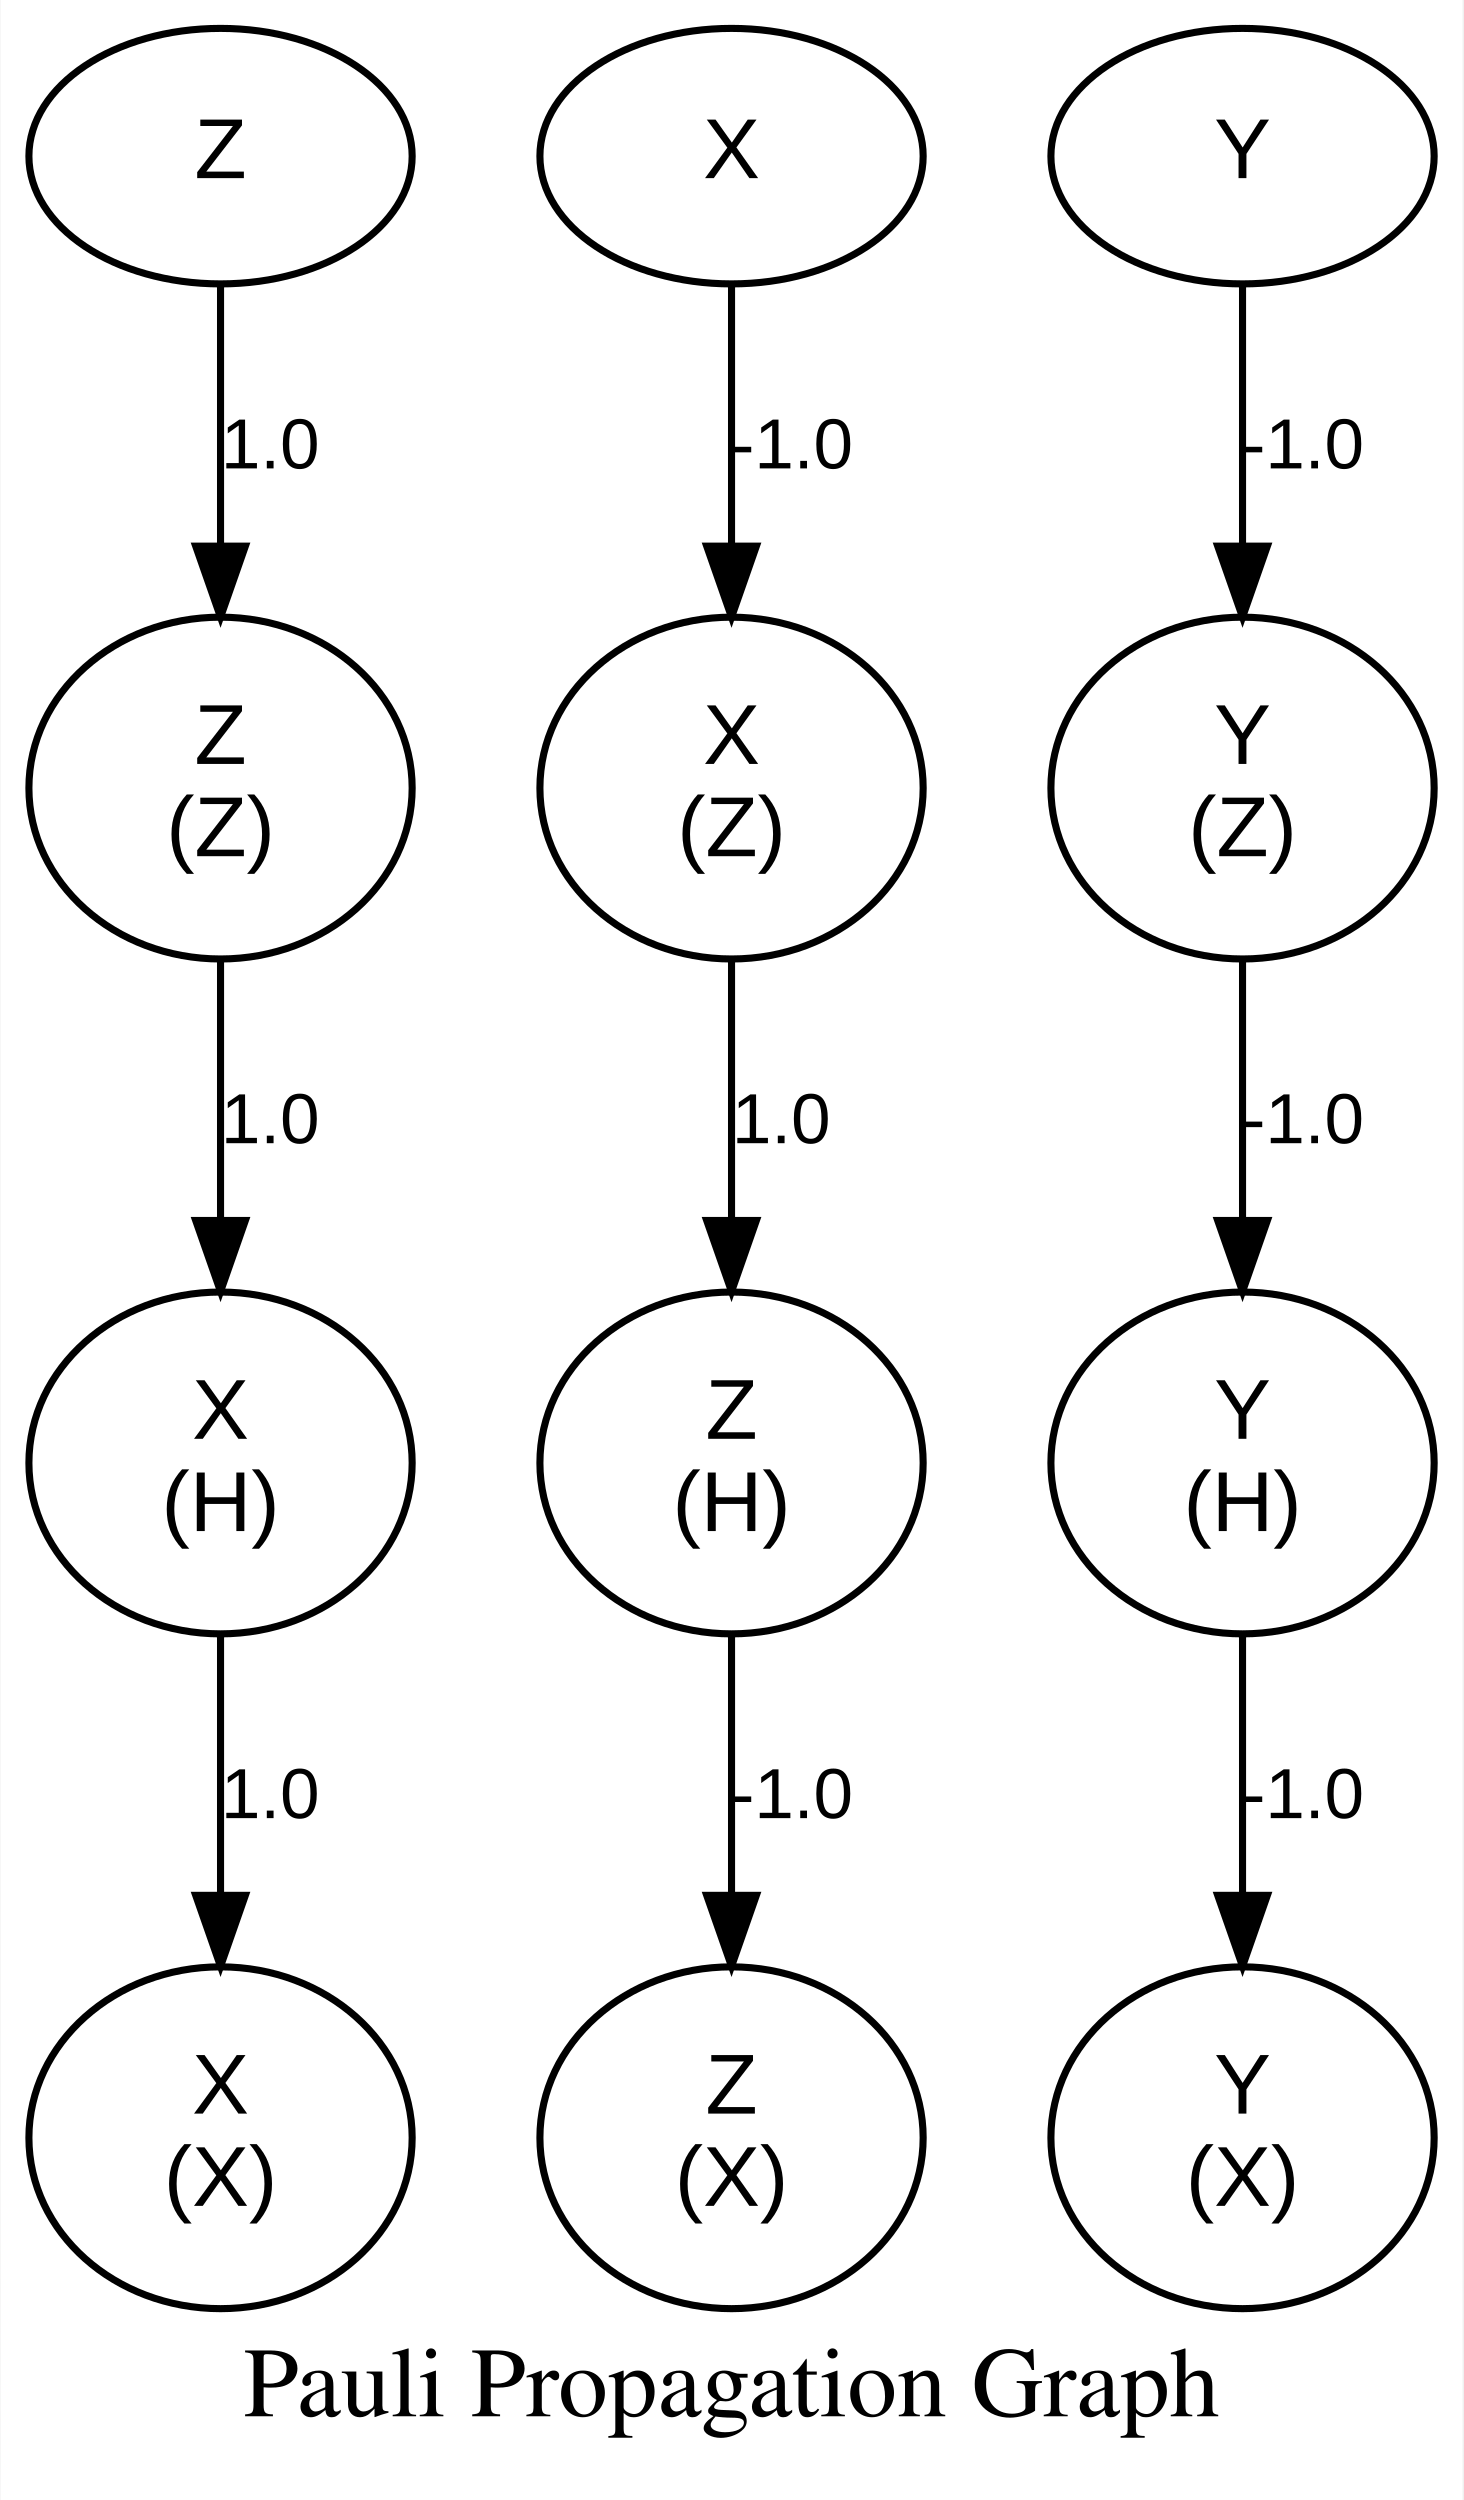
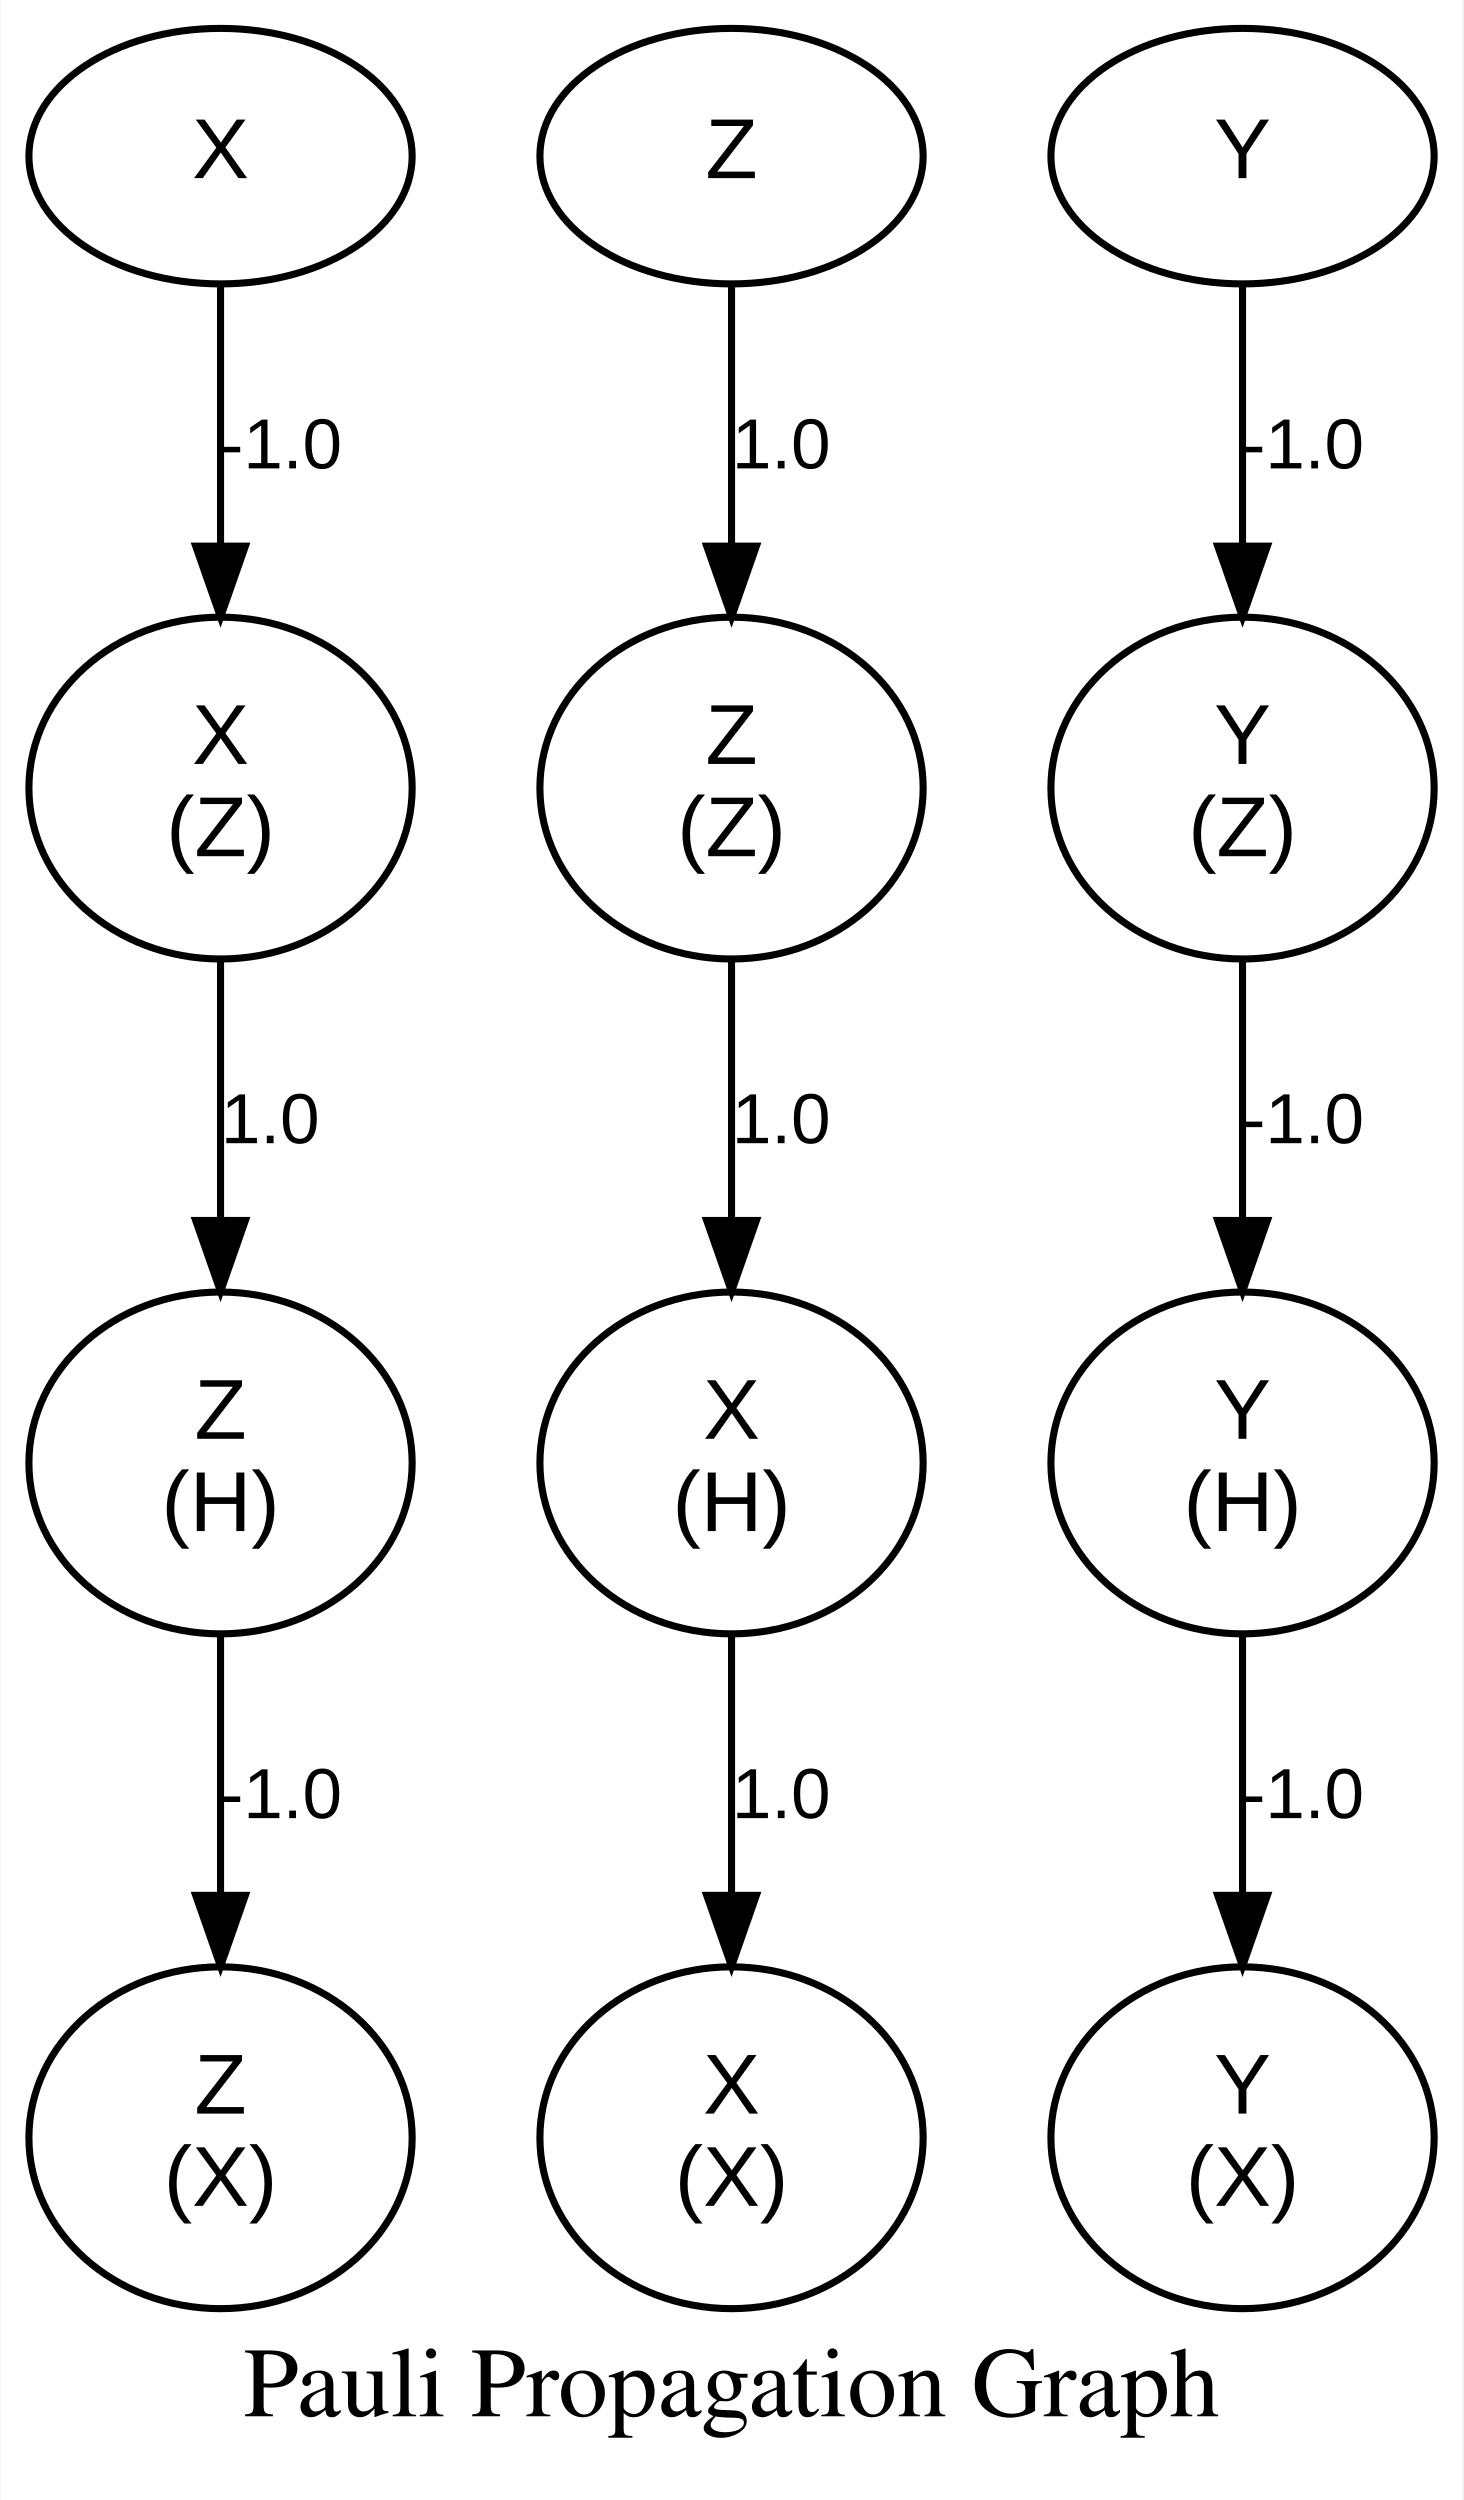
<svg xmlns="http://www.w3.org/2000/svg" width="206pt" height="352pt" viewBox="0.00 0.00 206.00 352.25">
  <g id="graph0" class="graph" transform="scale(1 1) rotate(0) translate(4 348.25)">
    <polygon fill="white" stroke="transparent" points="-4,4 -4,-348.25 202,-348.25 202,4 -4,4" />
    <text text-anchor="middle" x="99" y="-7.8" font-family="Times,serif" font-size="14.00">Pauli Propagation Graph</text>
    <g id="node1" class="node">
      <ellipse fill="none" stroke="black" cx="27" cy="-47.04" rx="27" ry="24.08" />
-       <text text-anchor="middle" x="27" y="-50.44" font-family="Arial" font-size="12.00">X</text>
+       <text text-anchor="middle" x="27" y="-50.44" font-family="Arial" font-size="12.00">Z</text>
      <text text-anchor="middle" x="27" y="-37.44" font-family="Arial" font-size="12.00">(X)</text>
    </g>
    <g id="node2" class="node">
+       <ellipse fill="none" stroke="black" cx="99" cy="-326.25" rx="27" ry="18" />
+       <text text-anchor="middle" x="99" y="-323.15" font-family="Arial" font-size="12.00">Z</text>
+     </g>
+     <g id="node9" class="node">
      <ellipse fill="none" stroke="black" cx="99" cy="-237.21" rx="27" ry="24.08" />
-       <text text-anchor="middle" x="99" y="-240.61" font-family="Arial" font-size="12.00">X</text>
+       <text text-anchor="middle" x="99" y="-240.61" font-family="Arial" font-size="12.00">Z</text>
      <text text-anchor="middle" x="99" y="-227.61" font-family="Arial" font-size="12.00">(Z)</text>
    </g>
-     <g id="node10" class="node">
-       <ellipse fill="none" stroke="black" cx="99" cy="-142.12" rx="27" ry="24.08" />
-       <text text-anchor="middle" x="99" y="-145.52" font-family="Arial" font-size="12.00">Z</text>
-       <text text-anchor="middle" x="99" y="-132.52" font-family="Arial" font-size="12.00">(H)</text>
-     </g>
-     <g id="edge4" class="edge">
-       <path fill="none" stroke="black" d="M99,-212.72C99,-201.72 99,-188.43 99,-176.42" />
-       <polygon fill="black" stroke="black" points="102.5,-176.28 99,-166.28 95.5,-176.28 102.5,-176.28" />
-       <text text-anchor="middle" x="106" y="-187.17" font-family="Arial" font-size="10.00">1.0</text>
+     <g id="edge5" class="edge">
+       <path fill="none" stroke="black" d="M99,-308.05C99,-297.6 99,-283.91 99,-271.42" />
+       <polygon fill="black" stroke="black" points="102.5,-271.3 99,-261.3 95.5,-271.3 102.5,-271.3" />
+       <text text-anchor="middle" x="106" y="-282.25" font-family="Arial" font-size="10.00">1.0</text>
    </g>
    <g id="node3" class="node">
-       <ellipse fill="none" stroke="black" cx="171" cy="-142.12" rx="27" ry="24.08" />
-       <text text-anchor="middle" x="171" y="-145.52" font-family="Arial" font-size="12.00">Y</text>
-       <text text-anchor="middle" x="171" y="-132.52" font-family="Arial" font-size="12.00">(H)</text>
-     </g>
-     <g id="node8" class="node">
-       <ellipse fill="none" stroke="black" cx="171" cy="-47.04" rx="27" ry="24.08" />
-       <text text-anchor="middle" x="171" y="-50.44" font-family="Arial" font-size="12.00">Y</text>
-       <text text-anchor="middle" x="171" y="-37.44" font-family="Arial" font-size="12.00">(X)</text>
-     </g>
-     <g id="edge2" class="edge">
-       <path fill="none" stroke="black" d="M171,-117.64C171,-106.64 171,-93.34 171,-81.33" />
-       <polygon fill="black" stroke="black" points="174.5,-81.2 171,-71.2 167.5,-81.2 174.5,-81.2" />
-       <text text-anchor="middle" x="179.5" y="-92.08" font-family="Arial" font-size="10.00">-1.0</text>
-     </g>
-     <g id="node4" class="node">
-       <ellipse fill="none" stroke="black" cx="99" cy="-47.04" rx="27" ry="24.08" />
-       <text text-anchor="middle" x="99" y="-50.44" font-family="Arial" font-size="12.00">Z</text>
-       <text text-anchor="middle" x="99" y="-37.44" font-family="Arial" font-size="12.00">(X)</text>
-     </g>
-     <g id="node5" class="node">
-       <ellipse fill="none" stroke="black" cx="27" cy="-326.25" rx="27" ry="18" />
-       <text text-anchor="middle" x="27" y="-323.15" font-family="Arial" font-size="12.00">Z</text>
-     </g>
-     <g id="node9" class="node">
-       <ellipse fill="none" stroke="black" cx="27" cy="-237.21" rx="27" ry="24.08" />
-       <text text-anchor="middle" x="27" y="-240.61" font-family="Arial" font-size="12.00">Z</text>
-       <text text-anchor="middle" x="27" y="-227.61" font-family="Arial" font-size="12.00">(Z)</text>
-     </g>
-     <g id="edge5" class="edge">
-       <path fill="none" stroke="black" d="M27,-308.05C27,-297.6 27,-283.91 27,-271.42" />
-       <polygon fill="black" stroke="black" points="30.5,-271.3 27,-261.3 23.5,-271.3 30.5,-271.3" />
-       <text text-anchor="middle" x="34" y="-282.25" font-family="Arial" font-size="10.00">1.0</text>
-     </g>
-     <g id="node6" class="node">
-       <ellipse fill="none" stroke="black" cx="99" cy="-326.25" rx="27" ry="18" />
-       <text text-anchor="middle" x="99" y="-323.15" font-family="Arial" font-size="12.00">X</text>
-     </g>
-     <g id="edge1" class="edge">
-       <path fill="none" stroke="black" d="M99,-308.05C99,-297.6 99,-283.91 99,-271.42" />
-       <polygon fill="black" stroke="black" points="102.5,-271.3 99,-261.3 95.5,-271.3 102.5,-271.3" />
-       <text text-anchor="middle" x="107.5" y="-282.25" font-family="Arial" font-size="10.00">-1.0</text>
+       <ellipse fill="none" stroke="black" cx="171" cy="-326.25" rx="27" ry="18" />
+       <text text-anchor="middle" x="171" y="-323.15" font-family="Arial" font-size="12.00">Y</text>
    </g>
    <g id="node7" class="node">
      <ellipse fill="none" stroke="black" cx="171" cy="-237.21" rx="27" ry="24.08" />
      <text text-anchor="middle" x="171" y="-240.61" font-family="Arial" font-size="12.00">Y</text>
      <text text-anchor="middle" x="171" y="-227.61" font-family="Arial" font-size="12.00">(Z)</text>
    </g>
-     <g id="edge3" class="edge">
+     <g id="edge6" class="edge">
+       <path fill="none" stroke="black" d="M171,-308.05C171,-297.6 171,-283.91 171,-271.42" />
+       <polygon fill="black" stroke="black" points="174.5,-271.3 171,-261.3 167.5,-271.3 174.5,-271.3" />
+       <text text-anchor="middle" x="179.5" y="-282.25" font-family="Arial" font-size="10.00">-1.0</text>
+     </g>
+     <g id="node4" class="node">
+       <ellipse fill="none" stroke="black" cx="27" cy="-326.25" rx="27" ry="18" />
+       <text text-anchor="middle" x="27" y="-323.15" font-family="Arial" font-size="12.00">X</text>
+     </g>
+     <g id="node8" class="node">
+       <ellipse fill="none" stroke="black" cx="27" cy="-237.21" rx="27" ry="24.08" />
+       <text text-anchor="middle" x="27" y="-240.61" font-family="Arial" font-size="12.00">X</text>
+       <text text-anchor="middle" x="27" y="-227.61" font-family="Arial" font-size="12.00">(Z)</text>
+     </g>
+     <g id="edge9" class="edge">
+       <path fill="none" stroke="black" d="M27,-308.05C27,-297.6 27,-283.91 27,-271.42" />
+       <polygon fill="black" stroke="black" points="30.5,-271.3 27,-261.3 23.5,-271.3 30.5,-271.3" />
+       <text text-anchor="middle" x="35.5" y="-282.25" font-family="Arial" font-size="10.00">-1.0</text>
+     </g>
+     <g id="node5" class="node">
+       <ellipse fill="none" stroke="black" cx="27" cy="-142.12" rx="27" ry="24.08" />
+       <text text-anchor="middle" x="27" y="-145.52" font-family="Arial" font-size="12.00">Z</text>
+       <text text-anchor="middle" x="27" y="-132.52" font-family="Arial" font-size="12.00">(H)</text>
+     </g>
+     <g id="edge4" class="edge">
+       <path fill="none" stroke="black" d="M27,-117.64C27,-106.64 27,-93.34 27,-81.33" />
+       <polygon fill="black" stroke="black" points="30.5,-81.2 27,-71.2 23.5,-81.2 30.5,-81.2" />
+       <text text-anchor="middle" x="35.5" y="-92.08" font-family="Arial" font-size="10.00">-1.0</text>
+     </g>
+     <g id="node6" class="node">
+       <ellipse fill="none" stroke="black" cx="171" cy="-47.04" rx="27" ry="24.08" />
+       <text text-anchor="middle" x="171" y="-50.44" font-family="Arial" font-size="12.00">Y</text>
+       <text text-anchor="middle" x="171" y="-37.44" font-family="Arial" font-size="12.00">(X)</text>
+     </g>
+     <g id="node11" class="node">
+       <ellipse fill="none" stroke="black" cx="171" cy="-142.12" rx="27" ry="24.08" />
+       <text text-anchor="middle" x="171" y="-145.52" font-family="Arial" font-size="12.00">Y</text>
+       <text text-anchor="middle" x="171" y="-132.52" font-family="Arial" font-size="12.00">(H)</text>
+     </g>
+     <g id="edge1" class="edge">
      <path fill="none" stroke="black" d="M171,-212.72C171,-201.72 171,-188.43 171,-176.42" />
      <polygon fill="black" stroke="black" points="174.5,-176.28 171,-166.28 167.5,-176.28 174.5,-176.28" />
      <text text-anchor="middle" x="179.5" y="-187.17" font-family="Arial" font-size="10.00">-1.0</text>
    </g>
-     <g id="node12" class="node">
-       <ellipse fill="none" stroke="black" cx="27" cy="-142.12" rx="27" ry="24.08" />
-       <text text-anchor="middle" x="27" y="-145.52" font-family="Arial" font-size="12.00">X</text>
-       <text text-anchor="middle" x="27" y="-132.52" font-family="Arial" font-size="12.00">(H)</text>
-     </g>
-     <g id="edge7" class="edge">
+     <g id="edge2" class="edge">
      <path fill="none" stroke="black" d="M27,-212.72C27,-201.72 27,-188.43 27,-176.42" />
      <polygon fill="black" stroke="black" points="30.5,-176.28 27,-166.28 23.5,-176.28 30.5,-176.28" />
      <text text-anchor="middle" x="34" y="-187.17" font-family="Arial" font-size="10.00">1.0</text>
    </g>
-     <g id="edge6" class="edge">
+     <g id="node12" class="node">
+       <ellipse fill="none" stroke="black" cx="99" cy="-142.12" rx="27" ry="24.08" />
+       <text text-anchor="middle" x="99" y="-145.52" font-family="Arial" font-size="12.00">X</text>
+       <text text-anchor="middle" x="99" y="-132.52" font-family="Arial" font-size="12.00">(H)</text>
+     </g>
+     <g id="edge7" class="edge">
+       <path fill="none" stroke="black" d="M99,-212.72C99,-201.72 99,-188.43 99,-176.42" />
+       <polygon fill="black" stroke="black" points="102.5,-176.28 99,-166.28 95.5,-176.28 102.5,-176.28" />
+       <text text-anchor="middle" x="106" y="-187.17" font-family="Arial" font-size="10.00">1.0</text>
+     </g>
+     <g id="node10" class="node">
+       <ellipse fill="none" stroke="black" cx="99" cy="-47.04" rx="27" ry="24.08" />
+       <text text-anchor="middle" x="99" y="-50.44" font-family="Arial" font-size="12.00">X</text>
+       <text text-anchor="middle" x="99" y="-37.44" font-family="Arial" font-size="12.00">(X)</text>
+     </g>
+     <g id="edge8" class="edge">
+       <path fill="none" stroke="black" d="M171,-117.64C171,-106.64 171,-93.34 171,-81.33" />
+       <polygon fill="black" stroke="black" points="174.5,-81.2 171,-71.2 167.5,-81.2 174.5,-81.2" />
+       <text text-anchor="middle" x="179.5" y="-92.08" font-family="Arial" font-size="10.00">-1.0</text>
+     </g>
+     <g id="edge3" class="edge">
      <path fill="none" stroke="black" d="M99,-117.64C99,-106.64 99,-93.34 99,-81.33" />
      <polygon fill="black" stroke="black" points="102.5,-81.2 99,-71.2 95.5,-81.2 102.5,-81.2" />
-       <text text-anchor="middle" x="107.5" y="-92.08" font-family="Arial" font-size="10.00">-1.0</text>
-     </g>
-     <g id="node11" class="node">
-       <ellipse fill="none" stroke="black" cx="171" cy="-326.25" rx="27" ry="18" />
-       <text text-anchor="middle" x="171" y="-323.15" font-family="Arial" font-size="12.00">Y</text>
-     </g>
-     <g id="edge9" class="edge">
-       <path fill="none" stroke="black" d="M171,-308.05C171,-297.6 171,-283.91 171,-271.42" />
-       <polygon fill="black" stroke="black" points="174.5,-271.3 171,-261.3 167.5,-271.3 174.5,-271.3" />
-       <text text-anchor="middle" x="179.5" y="-282.25" font-family="Arial" font-size="10.00">-1.0</text>
-     </g>
-     <g id="edge8" class="edge">
-       <path fill="none" stroke="black" d="M27,-117.64C27,-106.64 27,-93.34 27,-81.33" />
-       <polygon fill="black" stroke="black" points="30.5,-81.2 27,-71.2 23.5,-81.2 30.5,-81.2" />
-       <text text-anchor="middle" x="34" y="-92.08" font-family="Arial" font-size="10.00">1.0</text>
+       <text text-anchor="middle" x="106" y="-92.08" font-family="Arial" font-size="10.00">1.0</text>
    </g>
  </g>
</svg>
